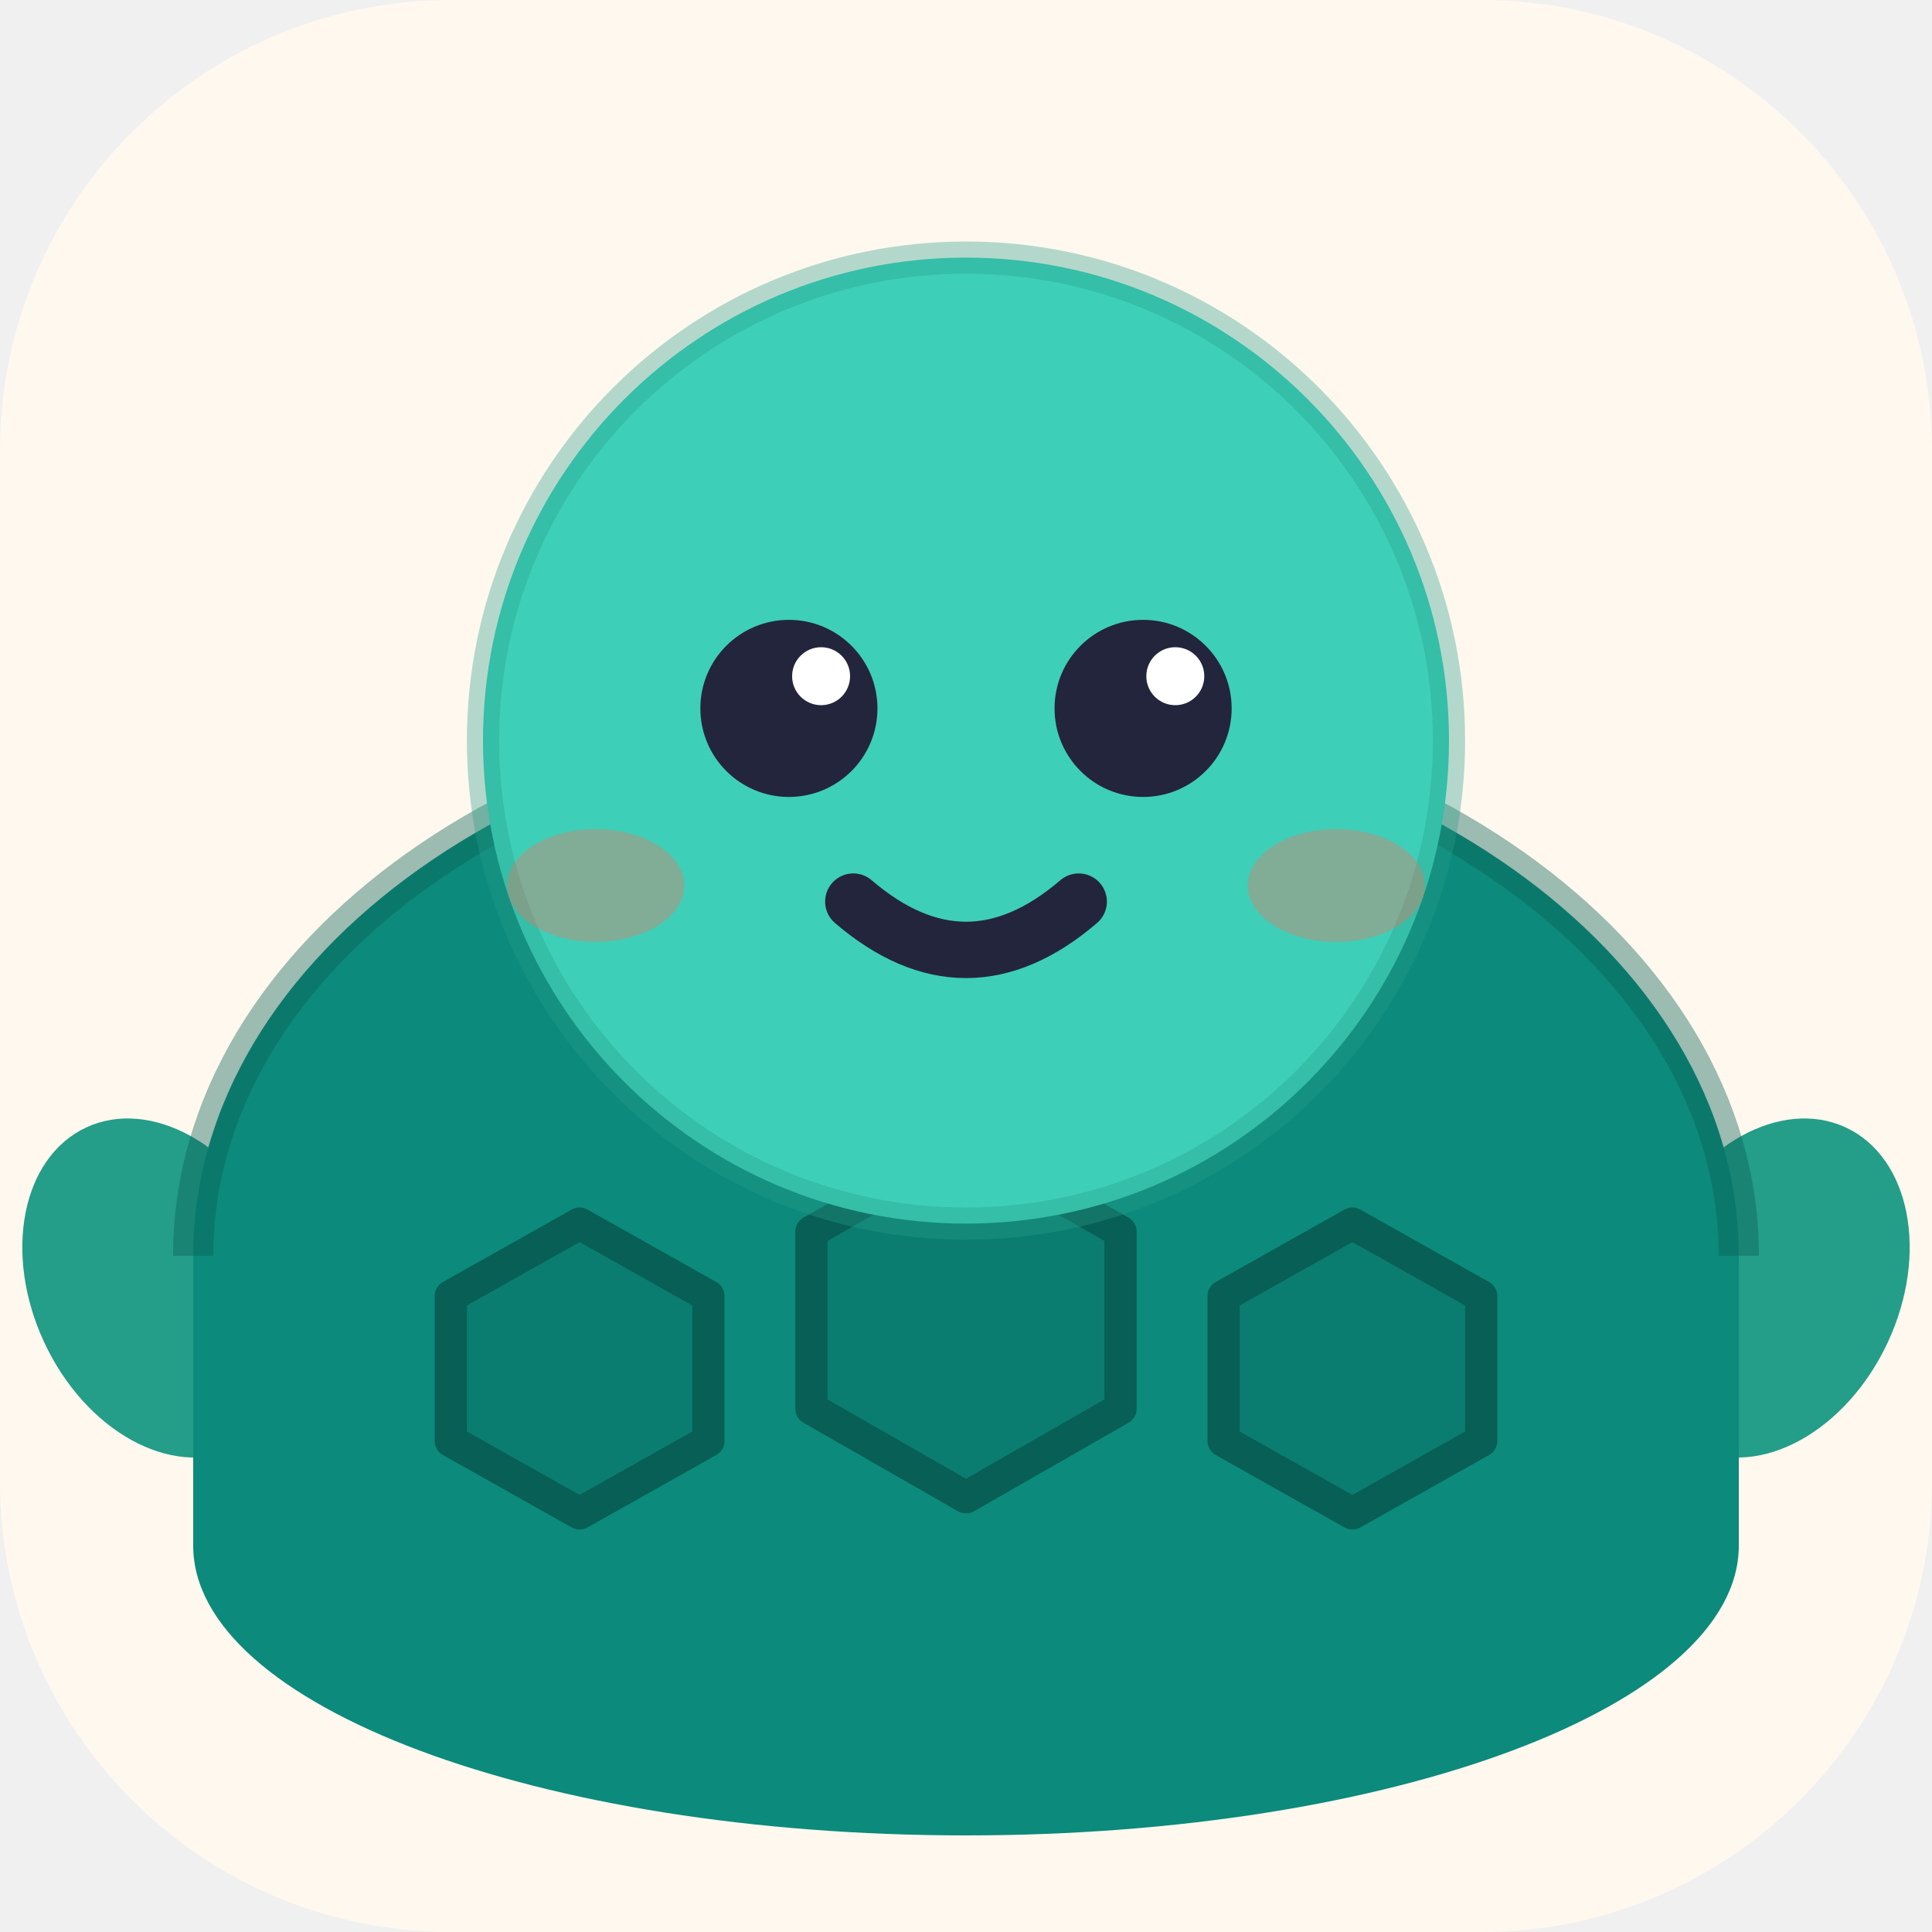
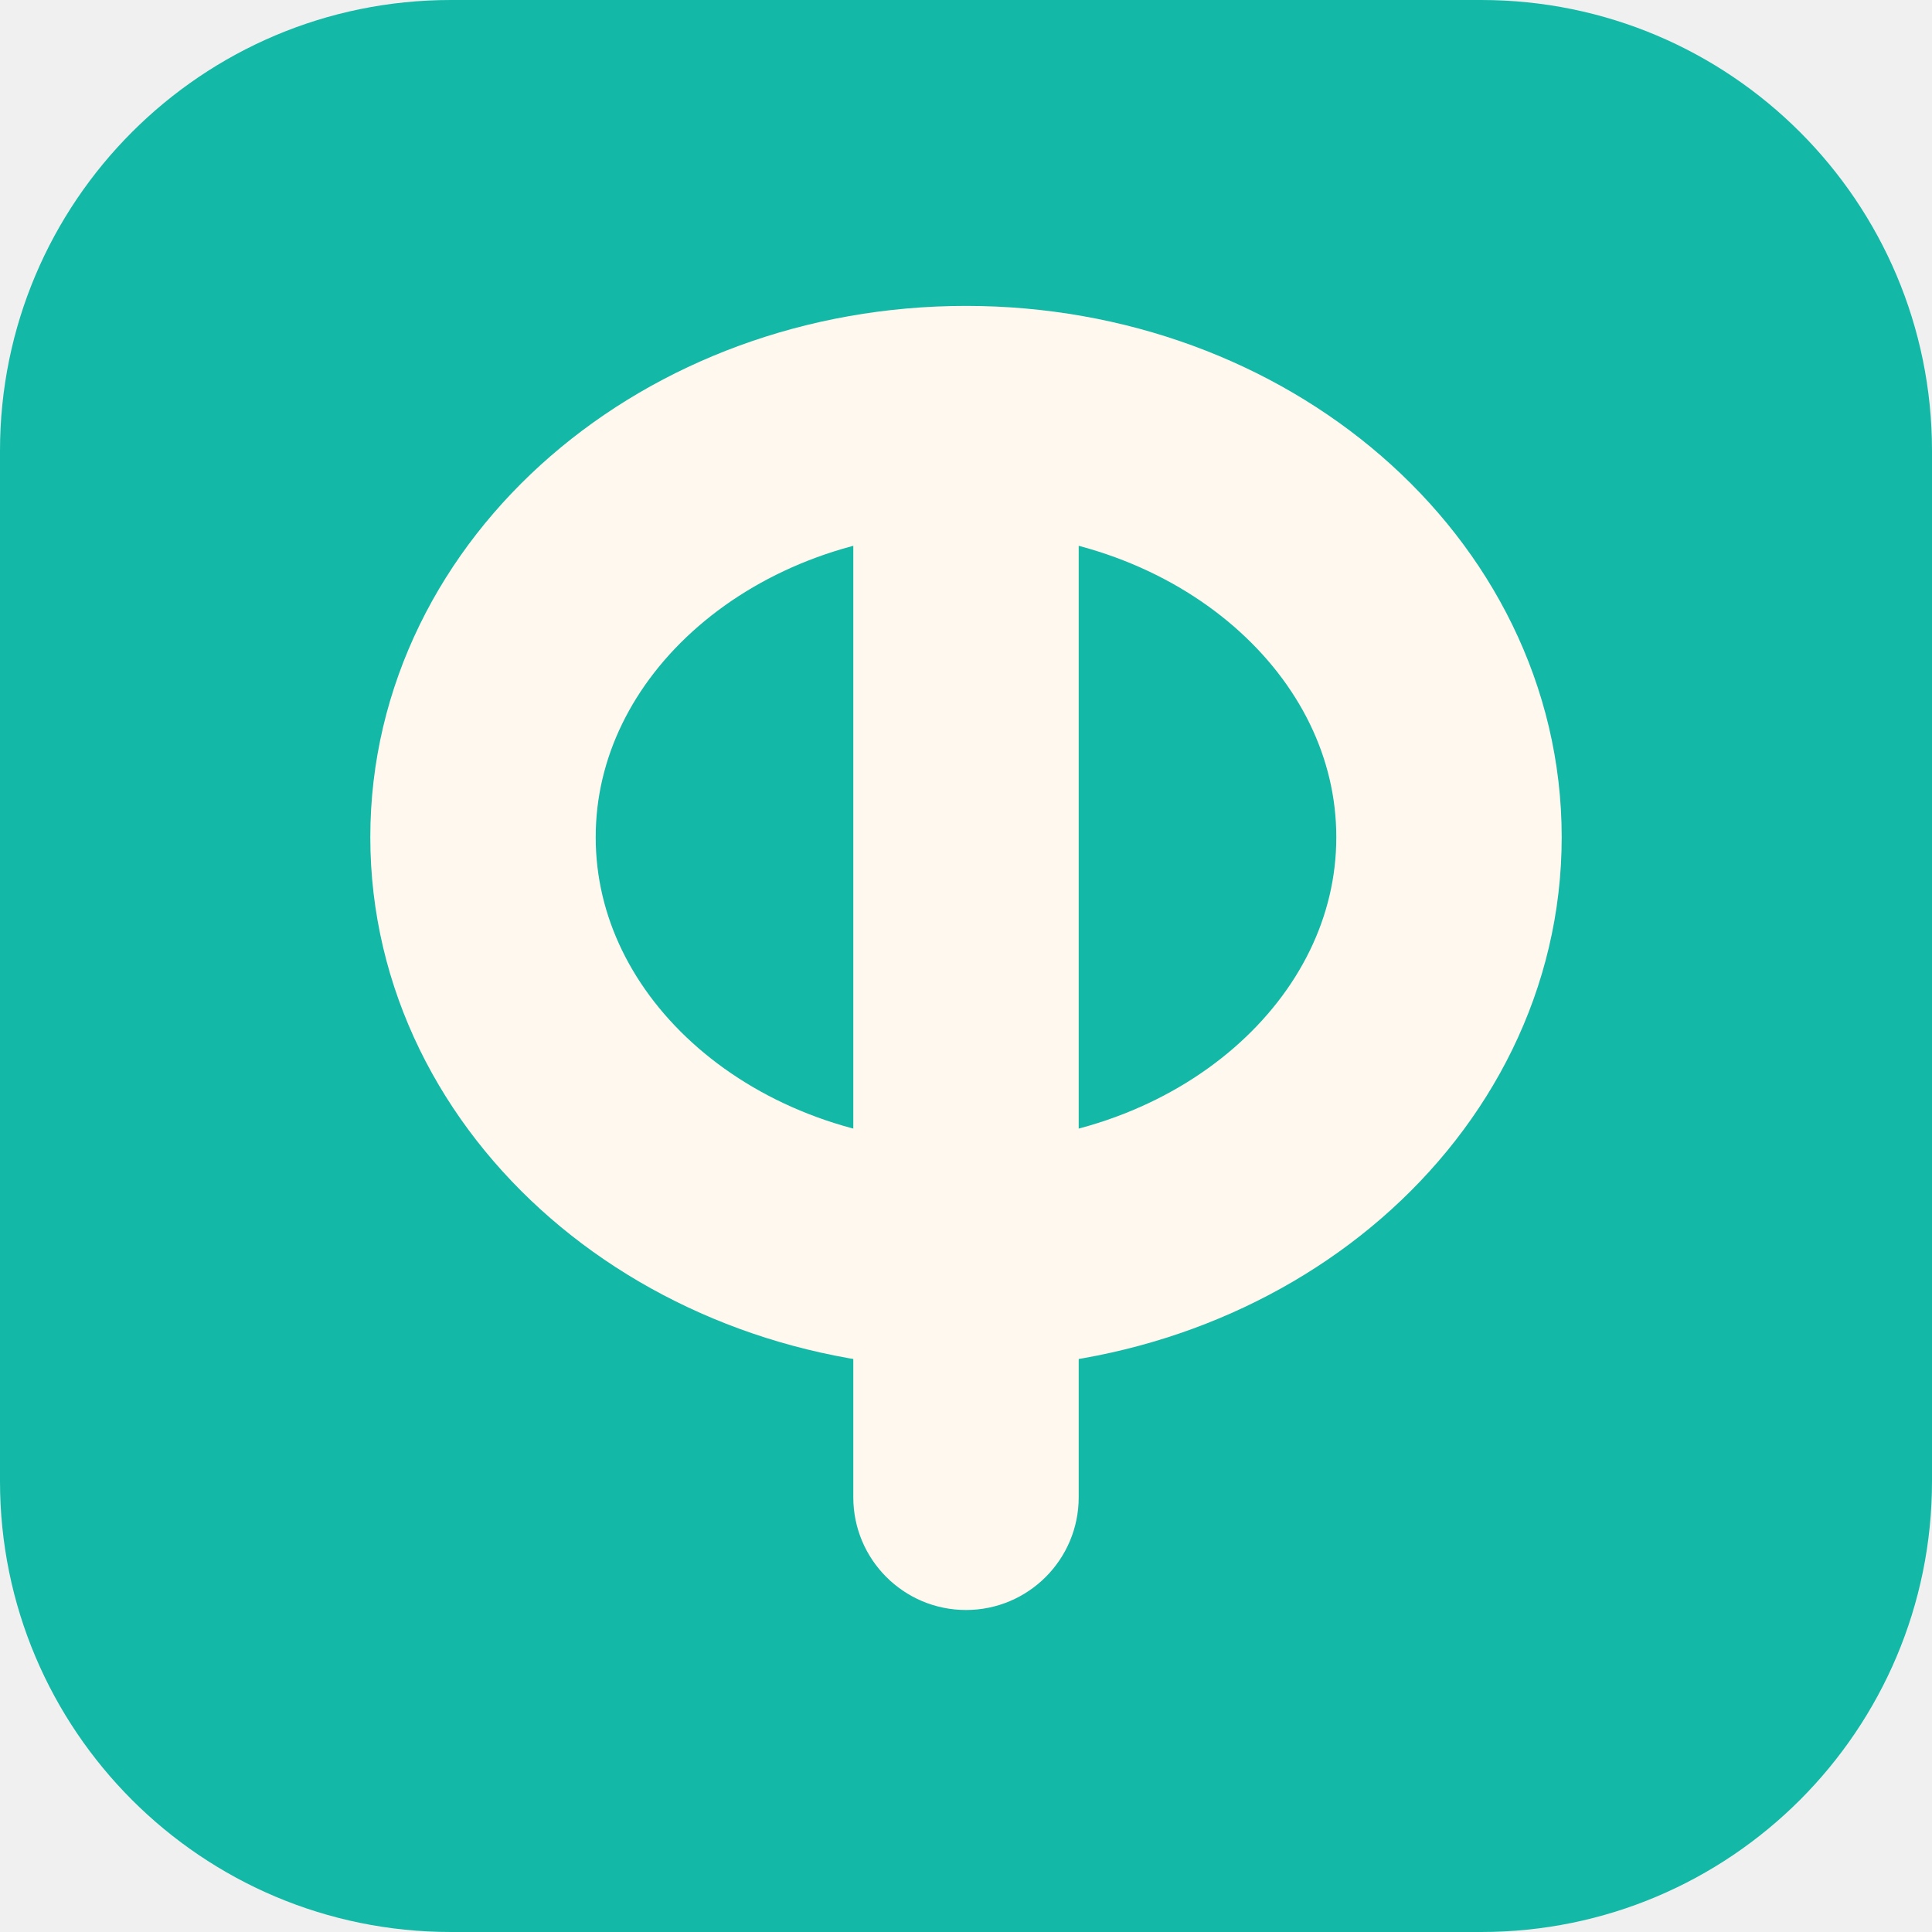
<svg xmlns="http://www.w3.org/2000/svg" viewBox="0 0 120 120" width="120" height="120">
-   <rect width="120" height="120" rx="28" fill="#FFF8EE" />
-   <ellipse cx="60" cy="108" rx="28" ry="5" fill="#23253C" opacity="0.12" />
-   <ellipse cx="34" cy="100" rx="9" ry="6.5" fill="#249D89" transform="rotate(12 34 100)" />
-   <ellipse cx="86" cy="100" rx="9" ry="6.5" fill="#249D89" transform="rotate(-12 86 100)" />
-   <ellipse cx="10" cy="80" rx="8" ry="11" fill="#249D89" transform="rotate(-25 10 80)" />
-   <ellipse cx="110" cy="80" rx="8" ry="11" fill="#249D89" transform="rotate(25 110 80)" />
-   <path d="M12 78 A48 34 0 0 1 108 78 L108 96 A48 18 0 0 1 12 96 Z" fill="#0C8A7C" />
-   <path d="M60 71 L69.6 76.5 L69.6 87.5 L60 93 L50.4 87.5 L50.4 76.5 Z" fill="#075F56" fill-opacity="0.3" stroke="#075F56" stroke-width="2" stroke-linejoin="round" />
-   <path d="M36 76 L44 80.5 L44 89.5 L36 94 L28 89.5 L28 80.5 Z" fill="#075F56" fill-opacity="0.3" stroke="#075F56" stroke-width="2" stroke-linejoin="round" />
-   <path d="M84 76 L92 80.5 L92 89.5 L84 94 L76 89.5 L76 80.5 Z" fill="#075F56" fill-opacity="0.3" stroke="#075F56" stroke-width="2" stroke-linejoin="round" />
-   <path d="M12 78 A48 34 0 0 1 108 78" fill="none" stroke="#075F56" stroke-width="2.5" opacity="0.4" />
-   <circle cx="60" cy="46" r="30" fill="#3ECFB8" />
-   <circle cx="60" cy="46" r="30" fill="none" stroke="#249D89" stroke-width="2" opacity="0.35" />
-   <circle cx="49" cy="44" r="5.5" fill="#23253C" />
-   <circle cx="51" cy="42" r="1.8" fill="#FFFFFF" />
-   <circle cx="71" cy="44" r="5.5" fill="#23253C" />
-   <circle cx="73" cy="42" r="1.8" fill="#FFFFFF" />
-   <path d="M53 56 q7 6 14 0" stroke="#23253C" stroke-width="3.5" stroke-linecap="round" fill="none" />
-   <ellipse cx="37" cy="55" rx="5.5" ry="3.5" fill="#FF6B57" opacity="0.35" />
-   <ellipse cx="83" cy="55" rx="5.5" ry="3.5" fill="#FF6B57" opacity="0.35" />
+   <rect width="120" height="120" rx="28" fill="#14B8A6" />
+   <ellipse cx="60" cy="52" rx="30" ry="26" fill="none" stroke="#FFF8EE" stroke-width="14" />
+   <rect x="53" y="20" width="14" height="80" rx="7" fill="#FFF8EE" />
</svg>
